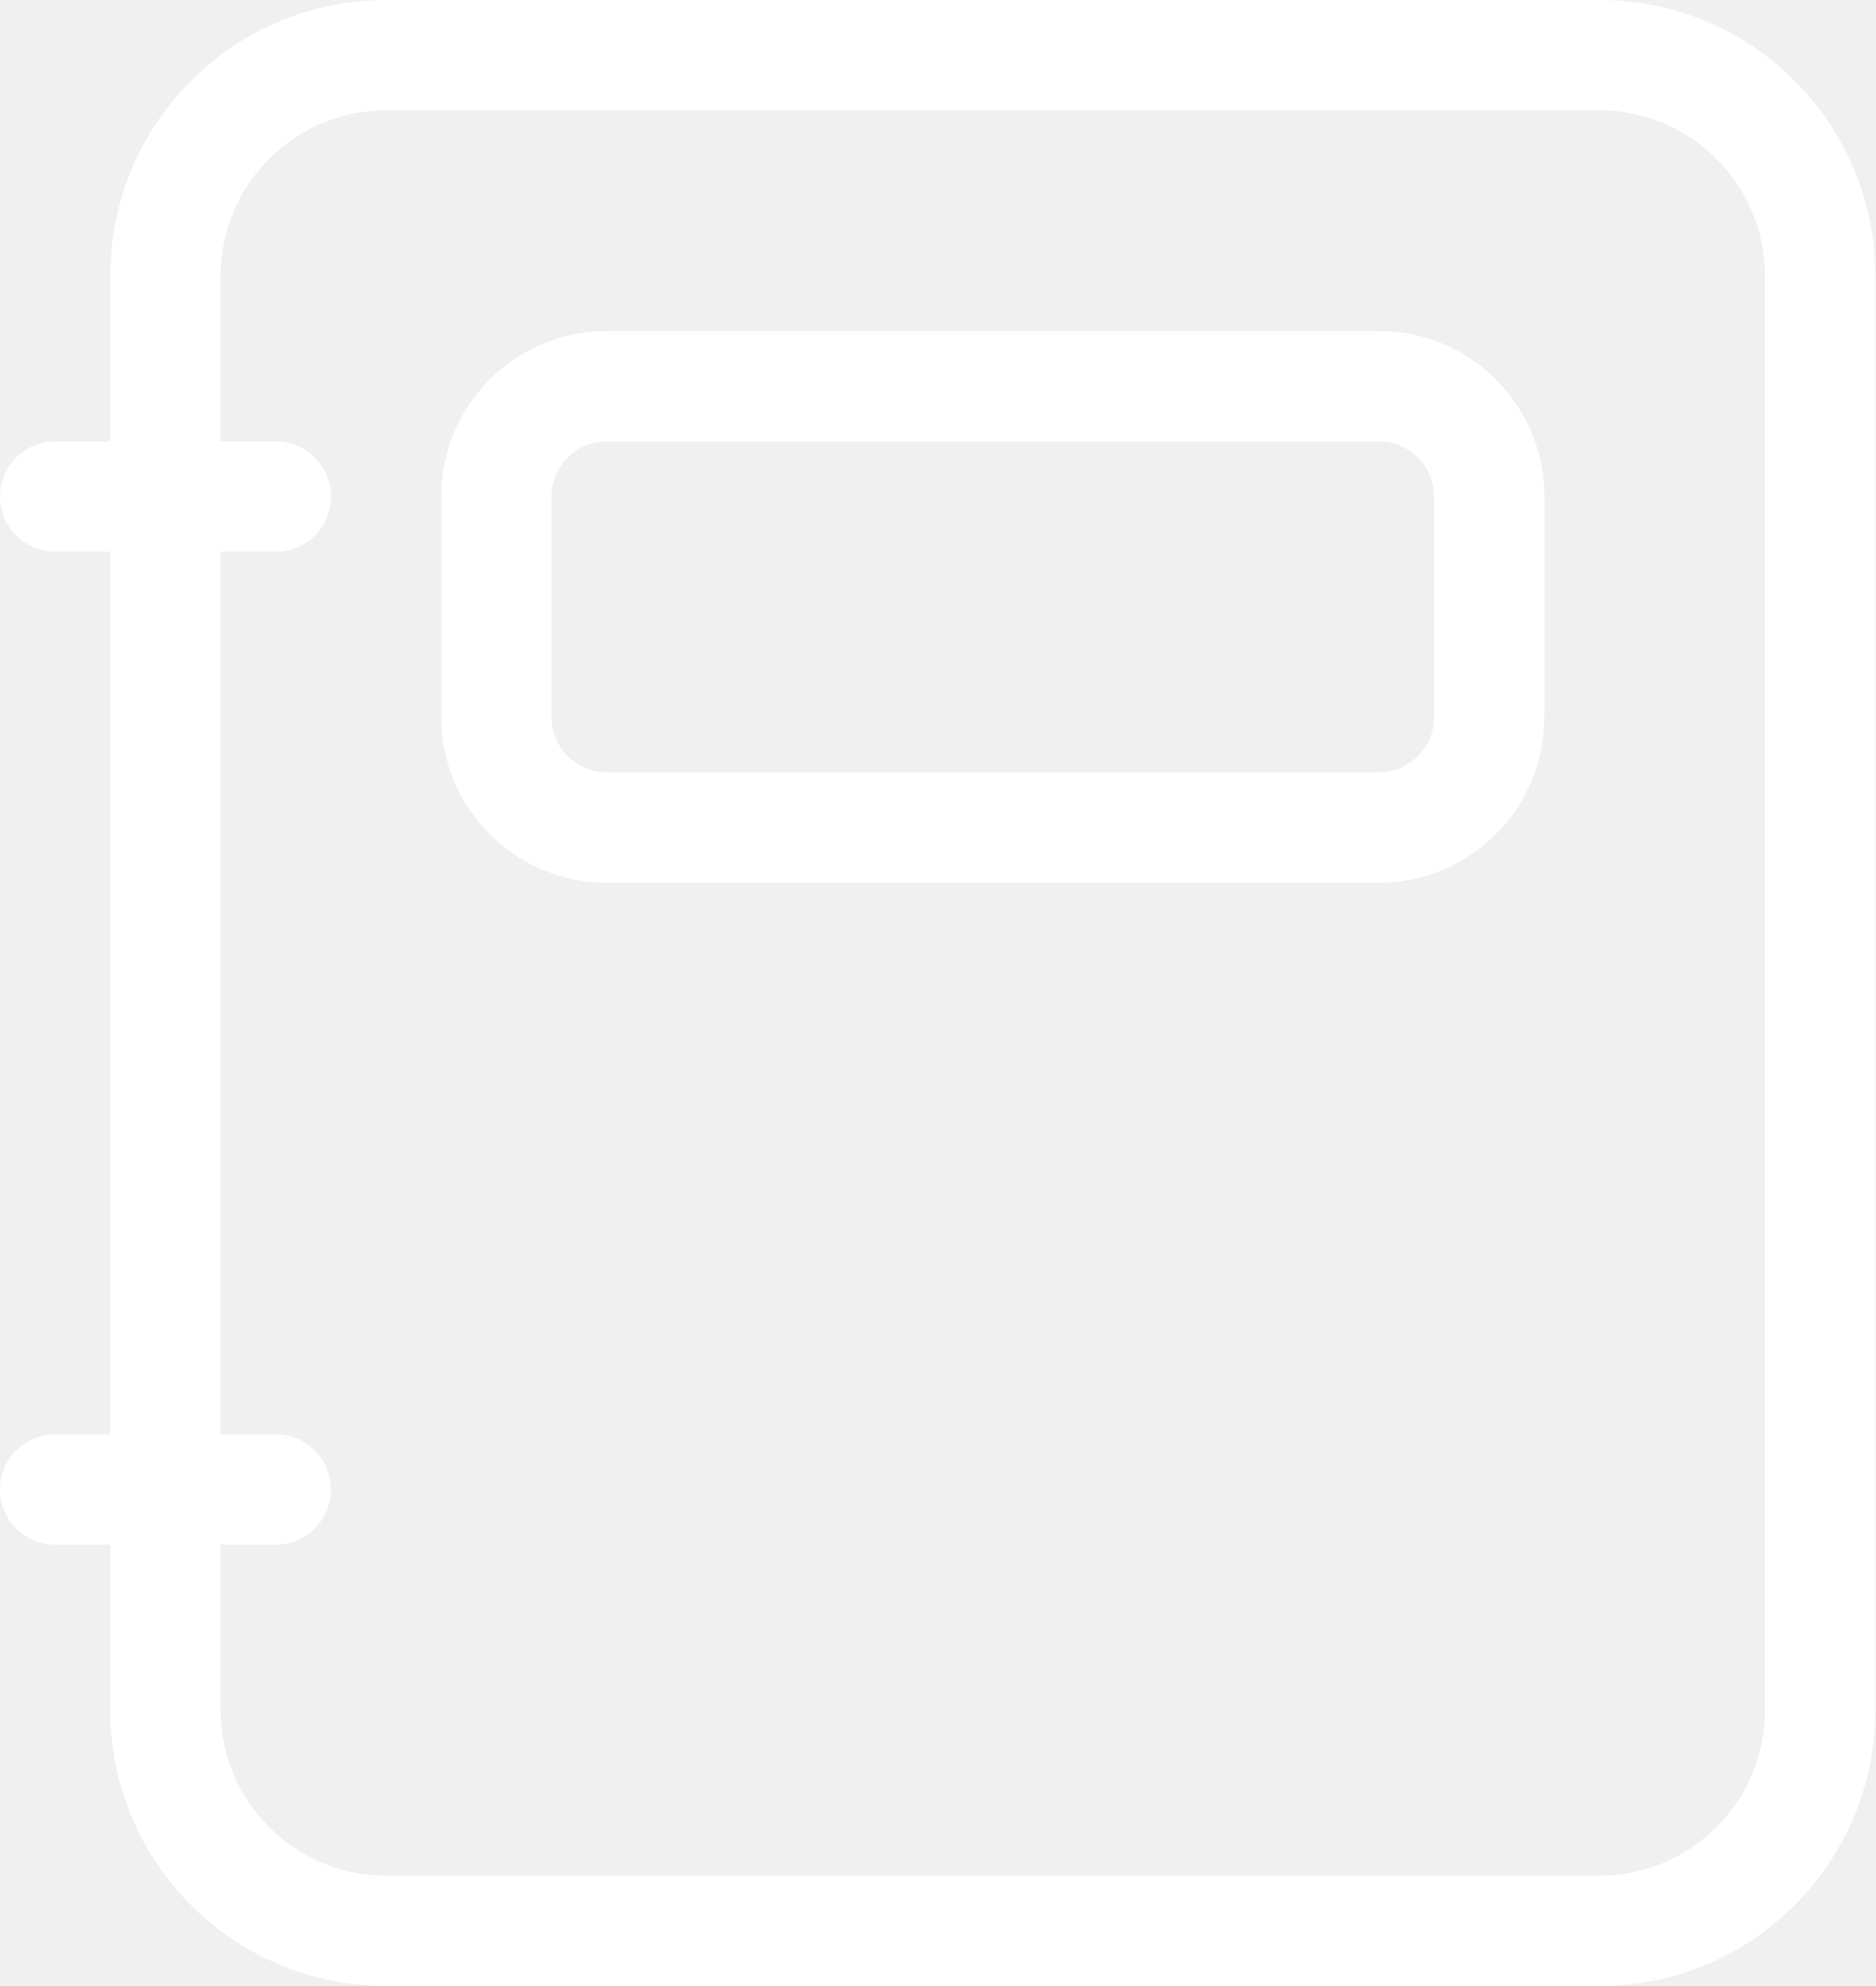
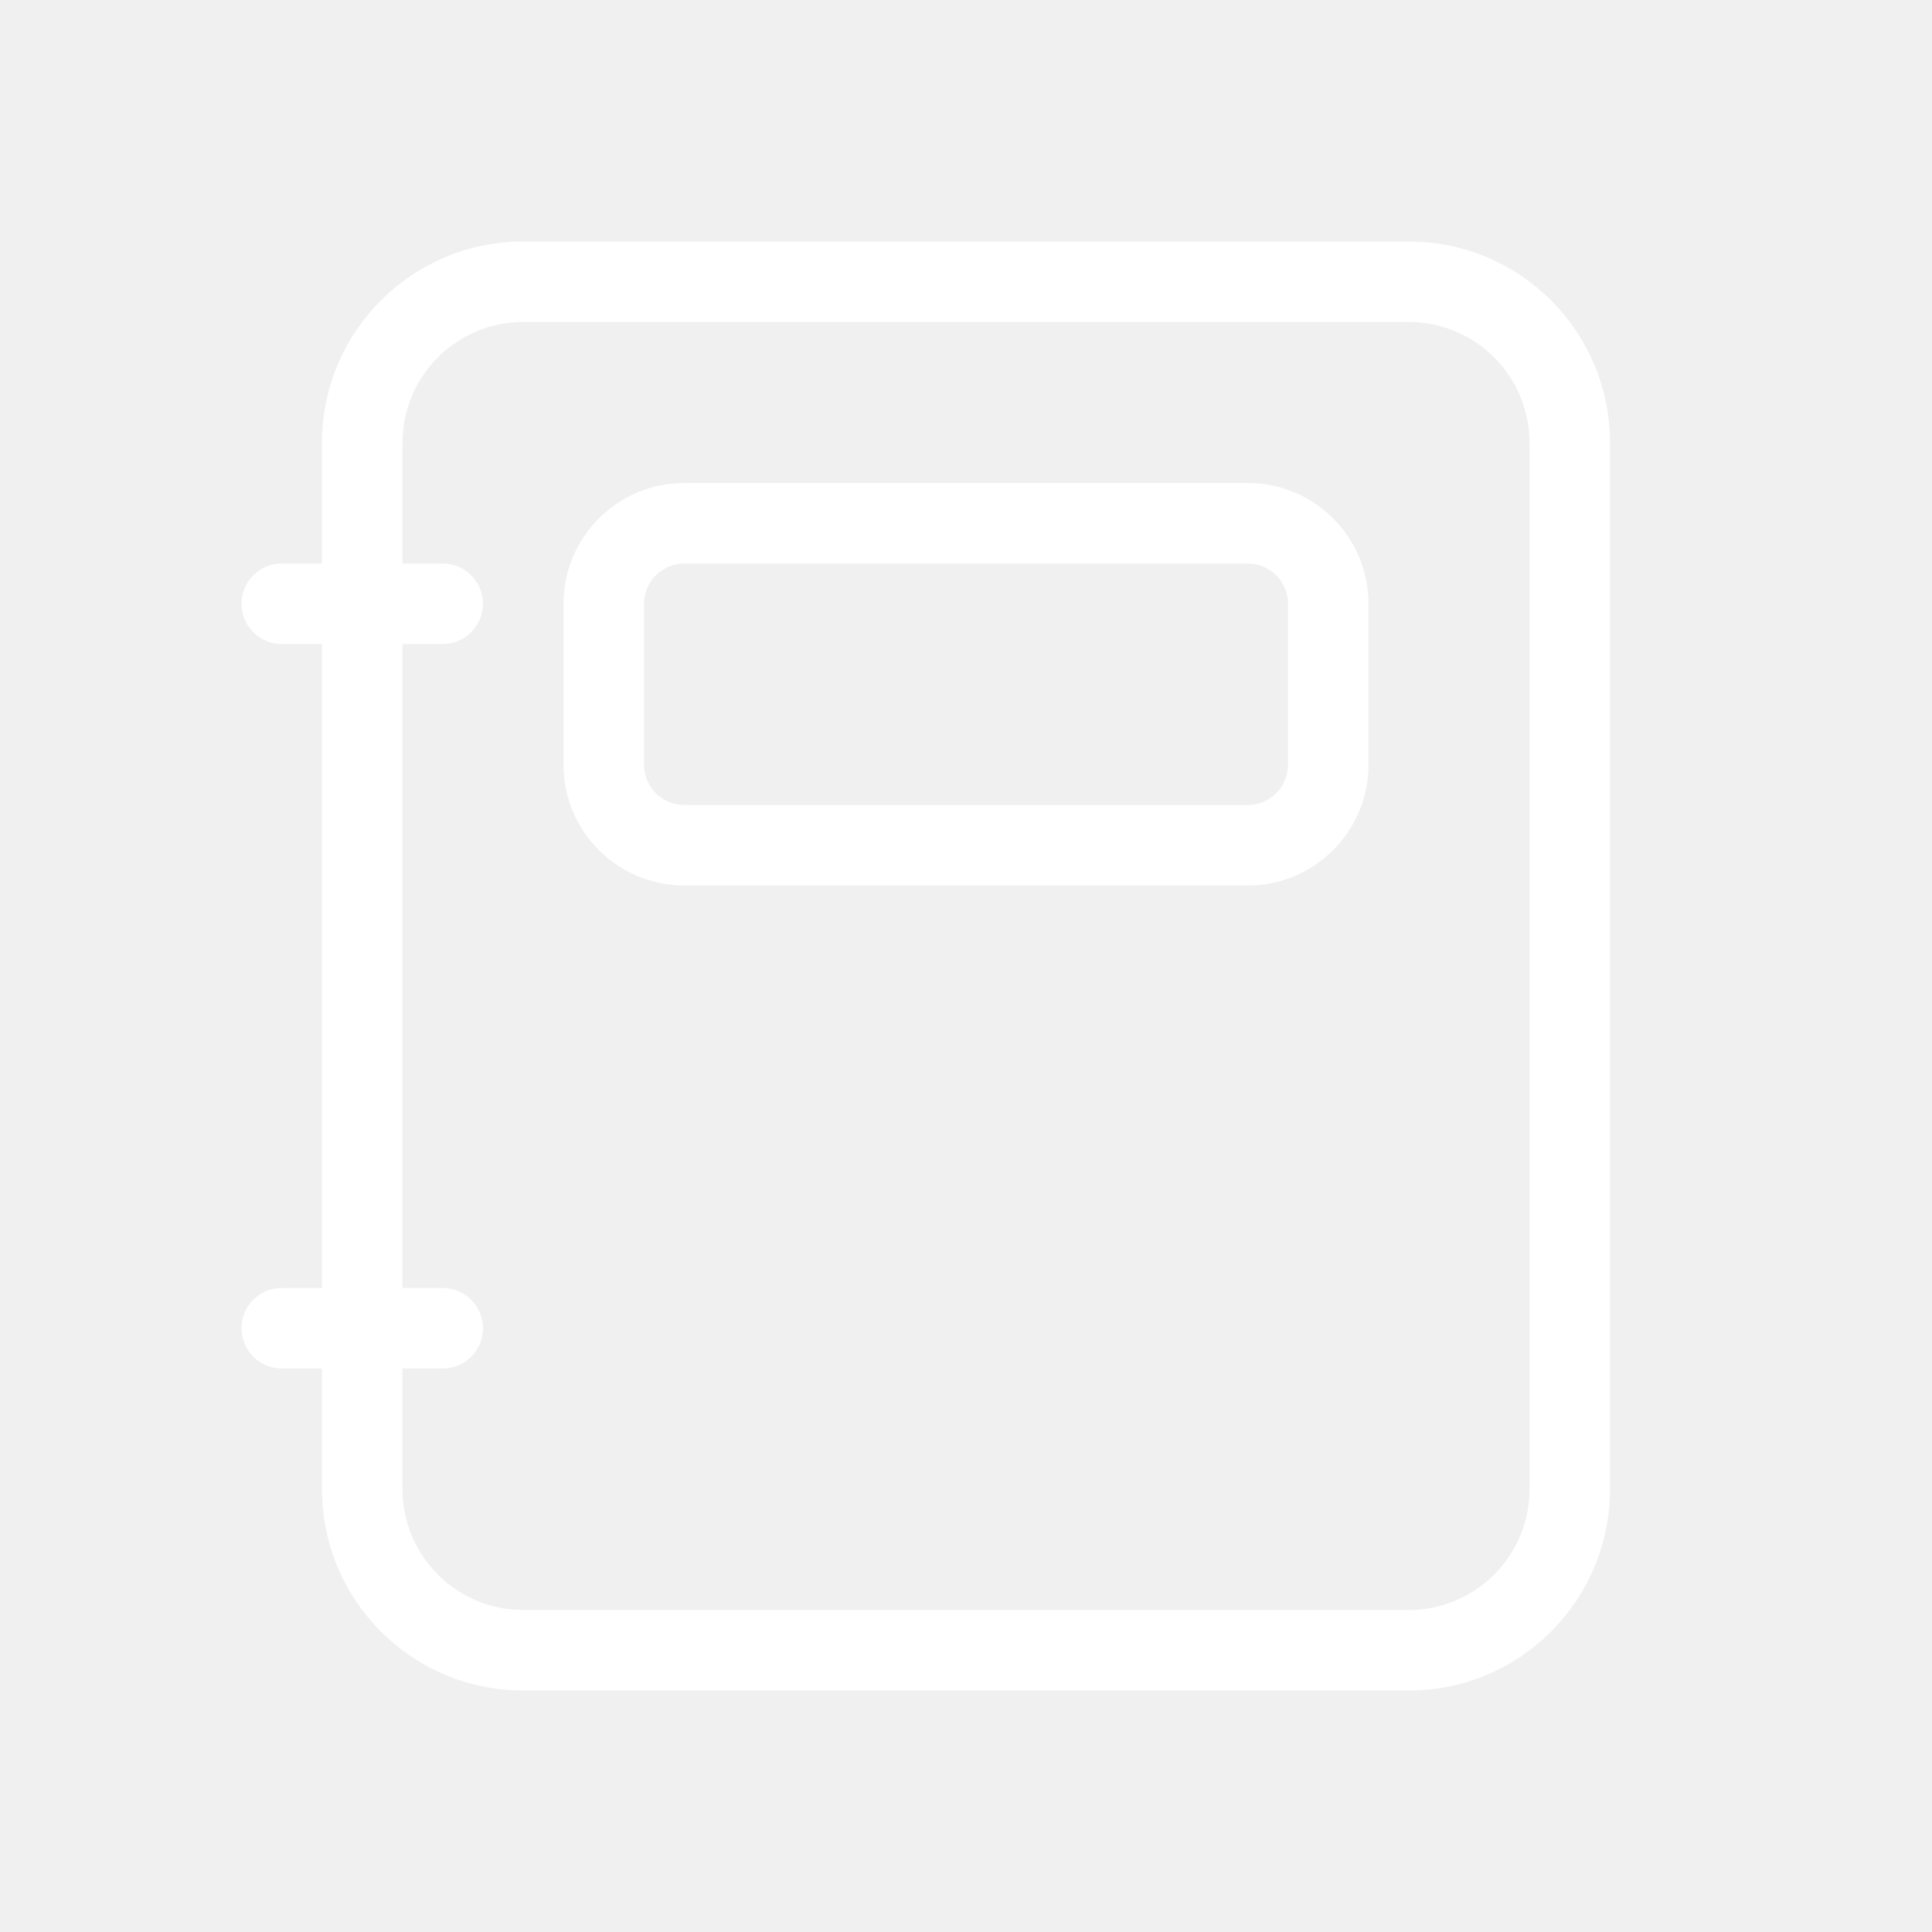
- <svg xmlns="http://www.w3.org/2000/svg" width="17" height="18" viewBox="0 0 17 18" fill="none">
-   <path d="M1 13V5H0.5C0.224 5 0 4.776 0 4.5C0 4.224 0.224 4 0.5 4H1V2.5C1 1.119 2.119 0 3.5 0H14.5C15.881 0 17 1.119 17 2.5V15.5C17 16.881 15.881 18 14.5 18H3.5C2.119 18 1 16.881 1 15.5V14H0.5C0.224 14 0 13.776 0 13.5C0 13.224 0.224 13 0.5 13H1ZM2 13H2.5C2.776 13 3 13.224 3 13.5C3 13.776 2.776 14 2.5 14H2V15.5C2 16.328 2.672 17 3.5 17H14.5C15.328 17 16 16.328 16 15.5V2.5C16 1.672 15.328 1 14.5 1H3.5C2.672 1 2 1.672 2 2.5V4H2.5C2.776 4 3 4.224 3 4.5C3 4.776 2.776 5 2.5 5H2V13ZM5.5 3H12.5C13.328 3 14 3.672 14 4.5V6.5C14 7.328 13.328 8 12.5 8H5.5C4.672 8 4 7.328 4 6.5V4.5C4 3.672 4.672 3 5.5 3ZM5.5 4C5.224 4 5 4.224 5 4.5V6.5C5 6.776 5.224 7 5.5 7H12.5C12.776 7 13 6.776 13 6.5V4.5C13 4.224 12.776 4 12.5 4H5.5Z" fill="white" />
+ <svg xmlns="http://www.w3.org/2000/svg" width="24" height="24" viewBox="0 0 24 24" fill="none">
+   <path d="M4 16V8H3.5C3.224 8 3 7.776 3 7.5C3 7.224 3.224 7 3.5 7H4V5.5C4 4.119 5.119 3 6.5 3H17.5C18.881 3 20 4.119 20 5.5V18.5C20 19.881 18.881 21 17.5 21H6.5C5.119 21 4 19.881 4 18.5V17H3.5C3.224 17 3 16.776 3 16.5C3 16.224 3.224 16 3.5 16H4ZM5 16H5.5C5.776 16 6 16.224 6 16.5C6 16.776 5.776 17 5.5 17H5V18.5C5 19.328 5.672 20 6.5 20H17.5C18.328 20 19 19.328 19 18.5V5.5C19 4.672 18.328 4 17.5 4H6.5C5.672 4 5 4.672 5 5.5V7H5.5C5.776 7 6 7.224 6 7.5C6 7.776 5.776 8 5.5 8H5V16ZM8.5 6H15.5C16.328 6 17 6.672 17 7.5V9.5C17 10.328 16.328 11 15.5 11H8.5C7.672 11 7 10.328 7 9.5V7.5C7 6.672 7.672 6 8.5 6ZM8.5 7C8.224 7 8 7.224 8 7.5V9.5C8 9.776 8.224 10 8.5 10H15.5C15.776 10 16 9.776 16 9.5V7.5C16 7.224 15.776 7 15.5 7H8.5Z" fill="white" />
</svg>
